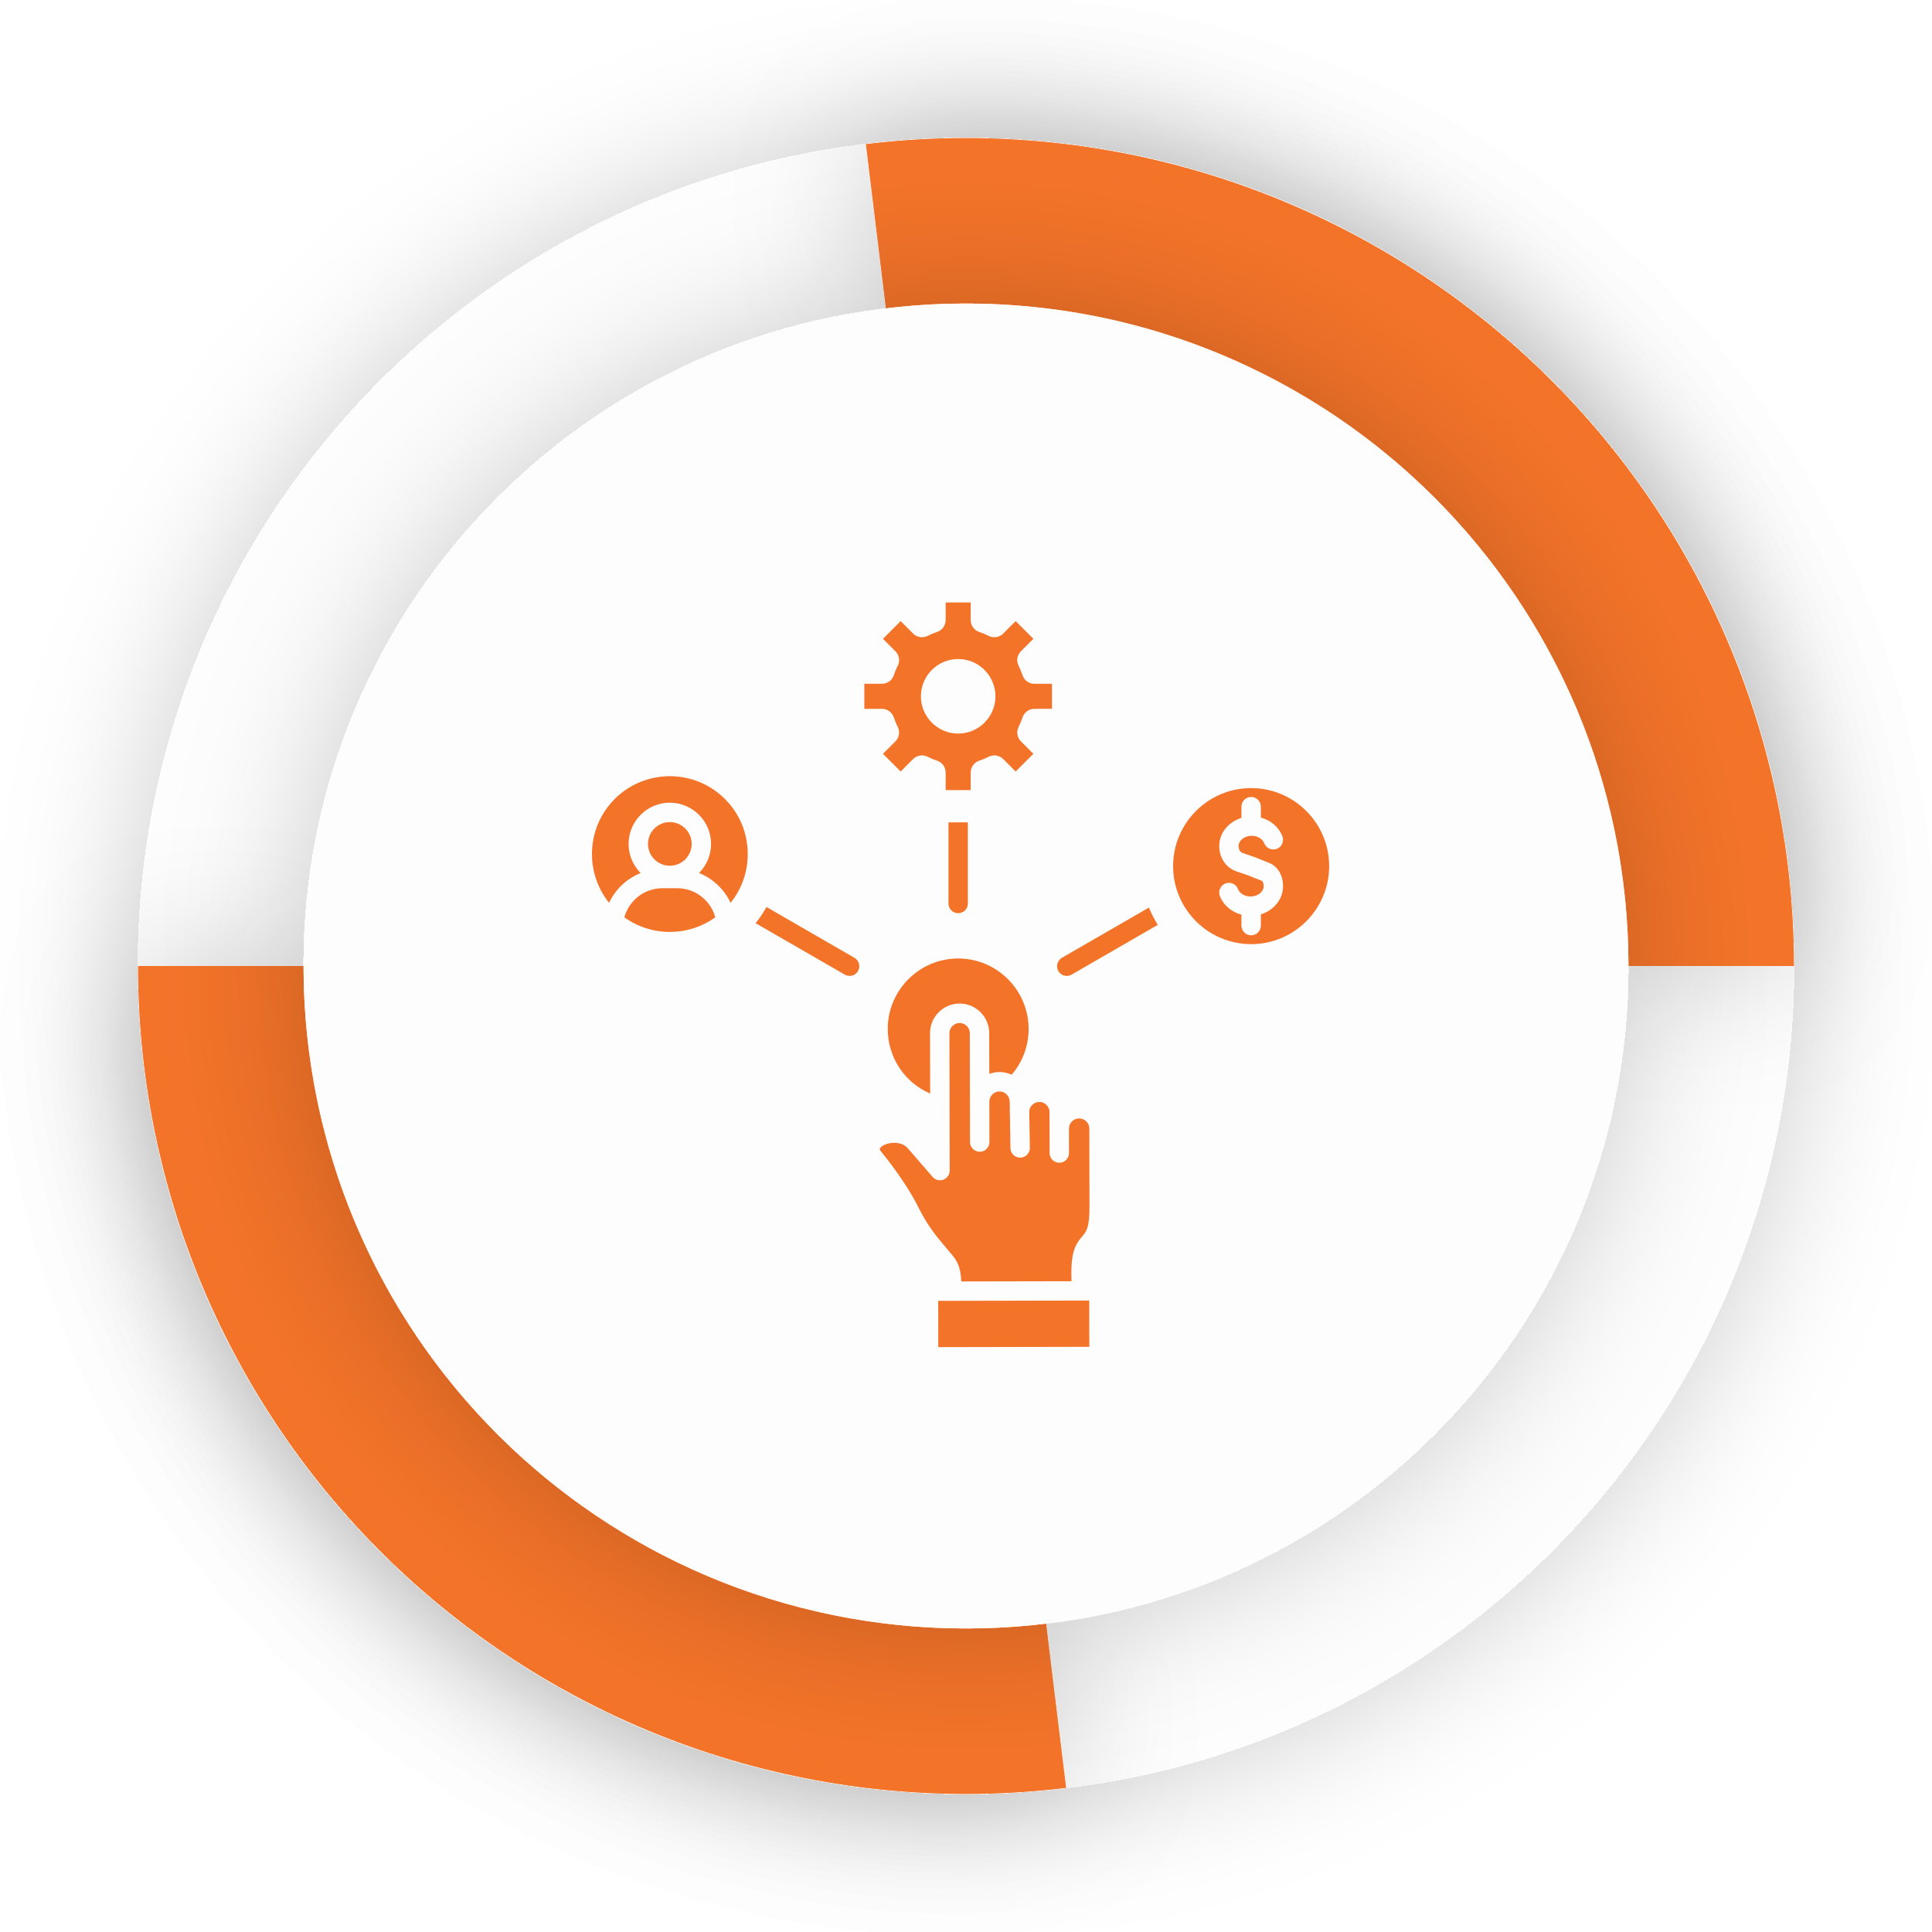
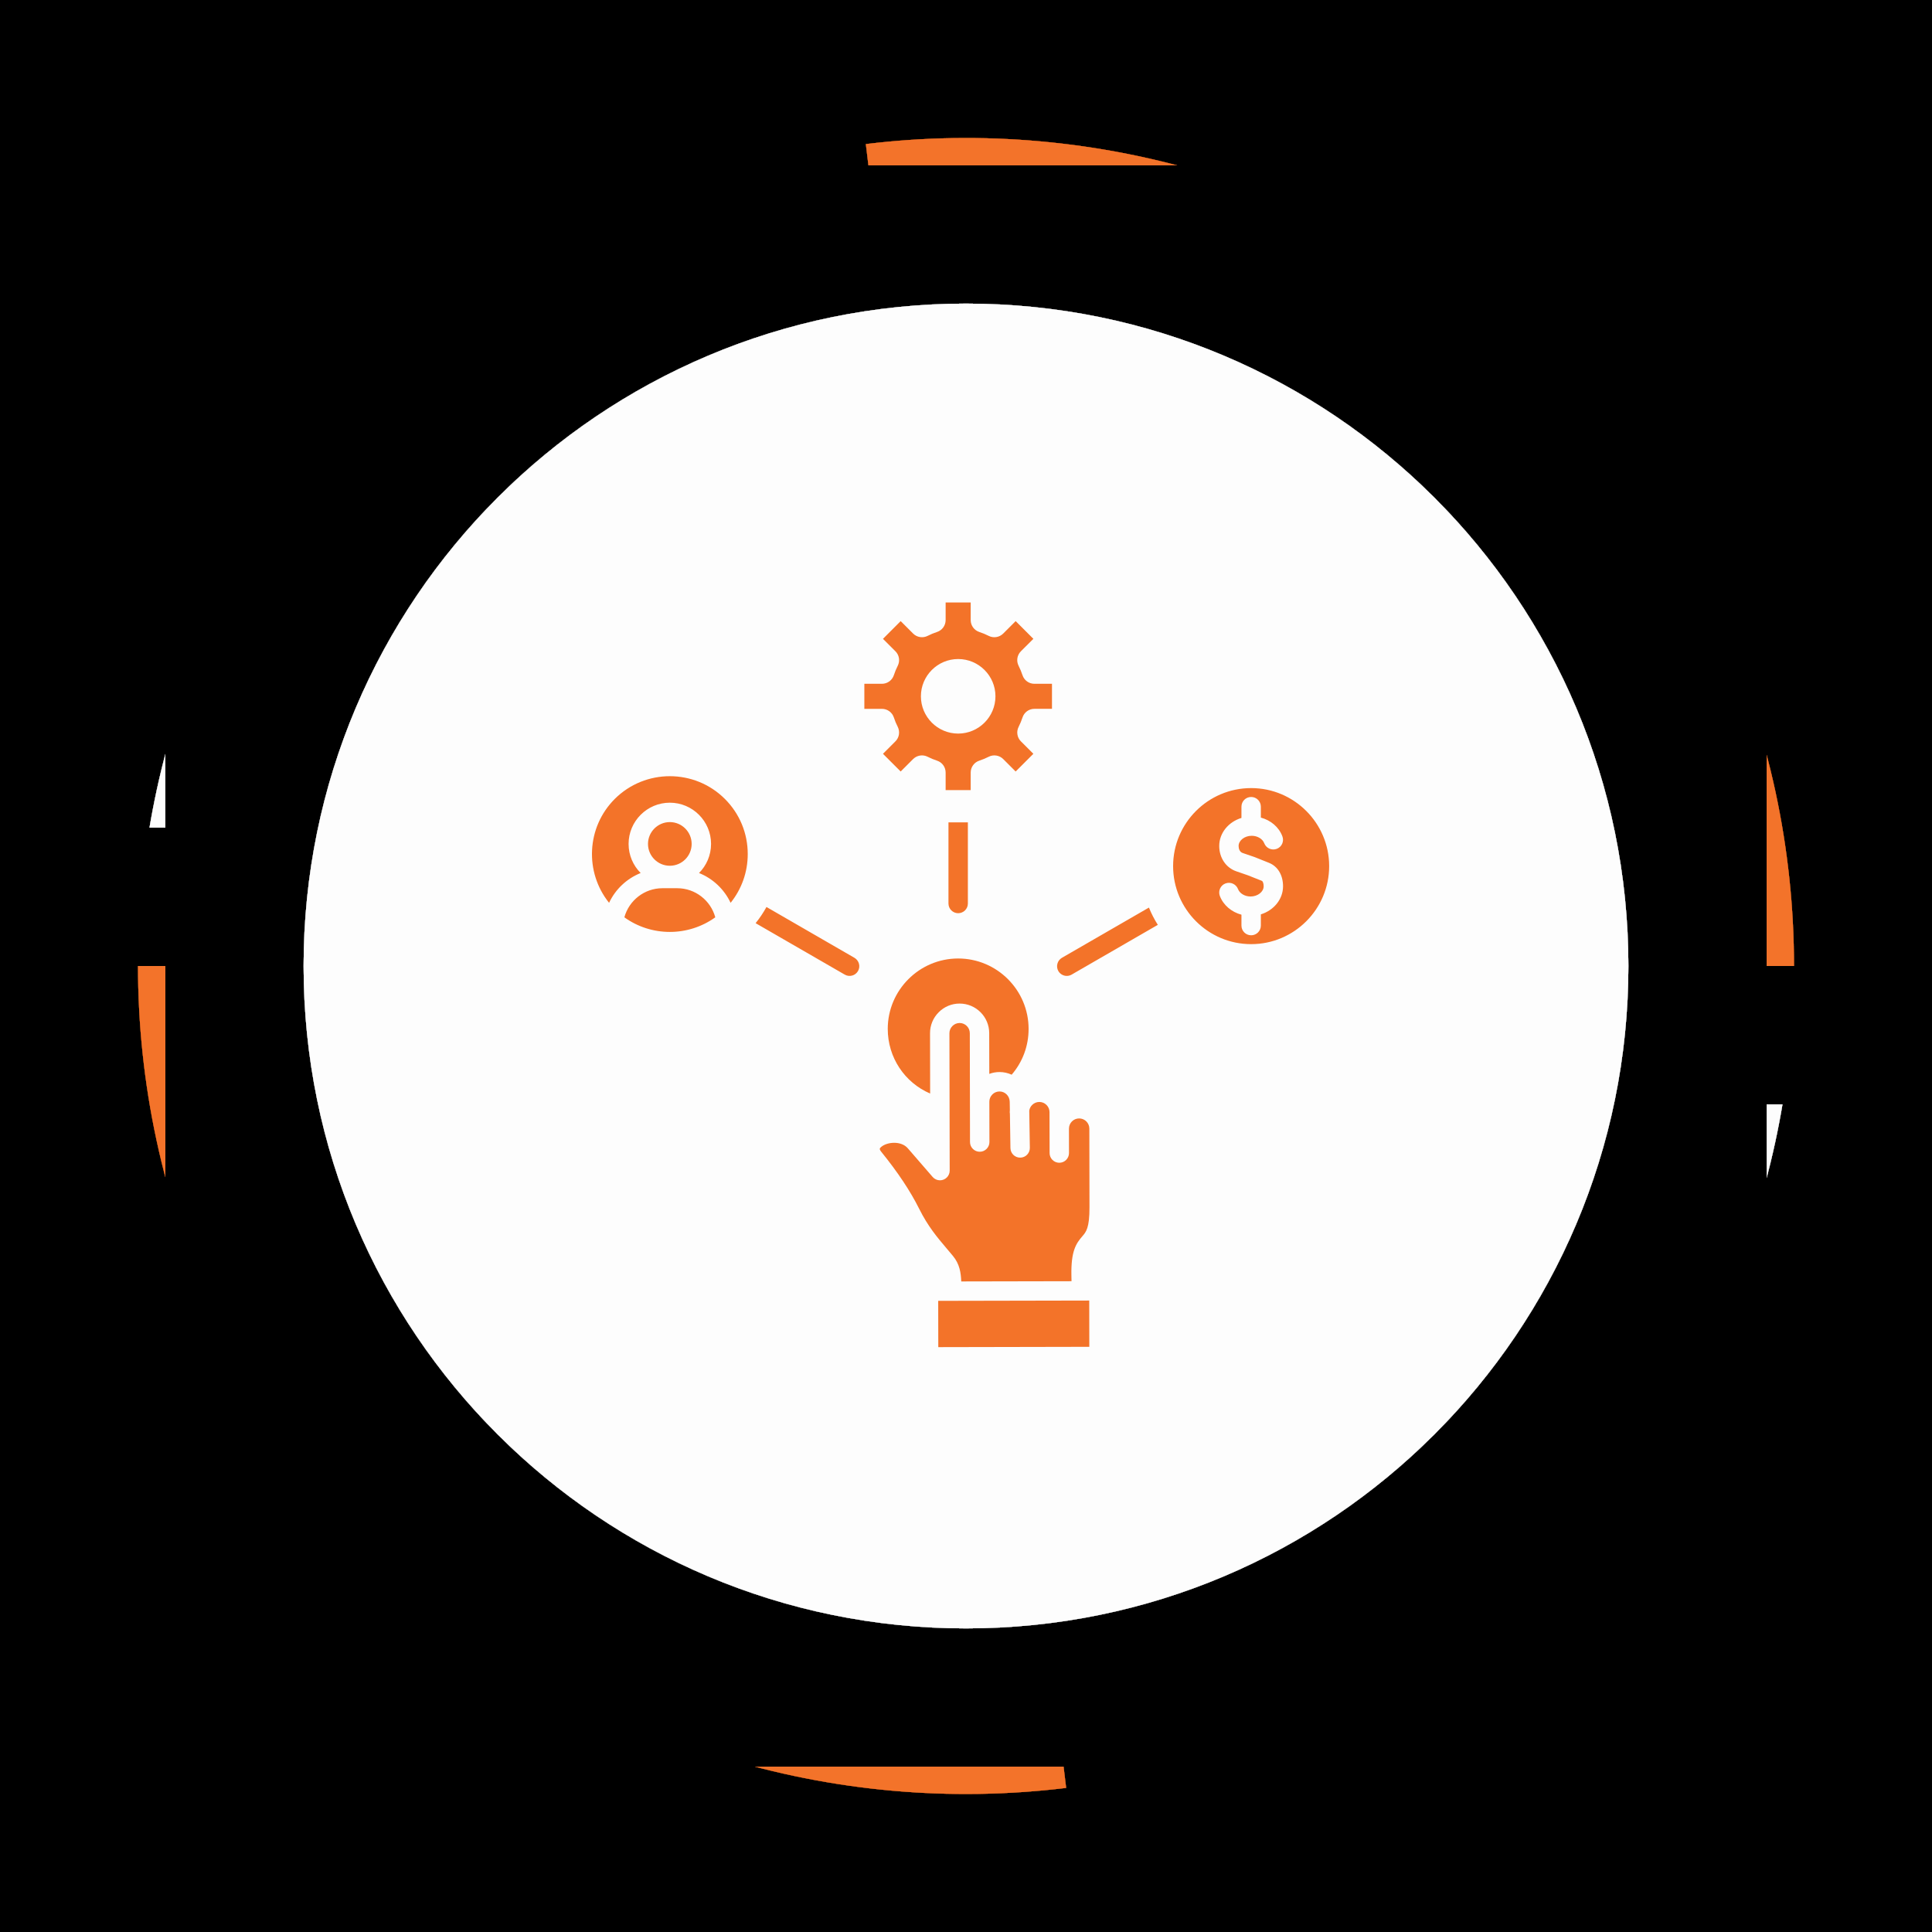
<svg xmlns="http://www.w3.org/2000/svg" width="70" height="70" viewBox="0 0 70 70" fill="none">
  <g filter="url(#filter0_d_1302_14471)">
    <circle cx="35" cy="35" r="30" fill="#FDFDFD" />
  </g>
  <g filter="url(#filter1_d_1302_14471)">
    <path d="M65 35C65 30.754 64.099 26.556 62.356 22.685C60.613 18.813 58.068 15.355 54.889 12.54C51.71 9.725 47.97 7.617 43.916 6.355C39.861 5.094 35.585 4.707 31.371 5.22L32.096 11.174C35.468 10.763 38.889 11.073 42.133 12.082C45.377 13.092 48.369 14.778 50.912 17.031C53.456 19.283 55.492 22.049 56.886 25.147C58.281 28.244 59.002 31.603 59.002 35H65Z" fill="#F37329" />
  </g>
  <g filter="url(#filter2_d_1302_14471)">
    <path d="M5 35C5 39.246 5.901 43.444 7.644 47.315C9.387 51.187 11.932 54.645 15.111 57.46C18.29 60.275 22.03 62.383 26.084 63.645C30.139 64.906 34.415 65.293 38.629 64.78L37.904 58.826C34.532 59.237 31.111 58.927 27.867 57.918C24.623 56.908 21.631 55.221 19.088 52.969C16.544 50.717 14.508 47.951 13.114 44.853C11.719 41.755 10.998 38.397 10.998 35H5Z" fill="#F37329" />
  </g>
  <g filter="url(#filter3_d_1302_14471)">
    <circle cx="35" cy="35" r="24" fill="#FDFDFD" />
  </g>
-   <path fill-rule="evenodd" clip-rule="evenodd" d="M37.268 37.279C37.268 35.873 36.123 34.728 34.716 34.728C33.31 34.728 32.165 35.873 32.165 37.279C32.165 38.316 32.778 39.225 33.701 39.621L33.697 37.435C33.696 37.149 33.808 36.88 34.01 36.677C34.212 36.474 34.481 36.361 34.767 36.361H34.769C35.359 36.361 35.84 36.84 35.841 37.431L35.844 38.909C35.962 38.865 36.087 38.842 36.214 38.842H36.215C36.372 38.842 36.52 38.877 36.655 38.938C37.051 38.478 37.268 37.898 37.268 37.279ZM27.092 30.944C27.092 30.19 26.799 29.482 26.265 28.948C25.715 28.398 24.992 28.123 24.269 28.123C23.547 28.123 22.824 28.398 22.273 28.948C21.246 29.976 21.178 31.603 22.068 32.711C22.298 32.219 22.71 31.832 23.212 31.631C22.942 31.361 22.775 30.988 22.775 30.577C22.775 29.754 23.445 29.083 24.269 29.083C25.093 29.083 25.763 29.753 25.763 30.577C25.763 30.988 25.596 31.361 25.327 31.631C25.829 31.832 26.24 32.219 26.471 32.711C26.873 32.211 27.092 31.595 27.092 30.944ZM45.332 28.554C43.772 28.554 42.504 29.823 42.504 31.381C42.504 32.94 43.772 34.208 45.332 34.208C46.89 34.208 48.158 32.94 48.158 31.381C48.158 29.823 46.89 28.554 45.332 28.554ZM44.796 31.57C44.418 31.441 44.175 31.079 44.175 30.651C44.175 30.178 44.513 29.777 44.98 29.635V29.228C44.98 29.033 45.136 28.876 45.332 28.876C45.526 28.876 45.683 29.033 45.683 29.228V29.623C46.043 29.719 46.337 29.967 46.463 30.302C46.532 30.484 46.442 30.686 46.26 30.755C46.078 30.824 45.875 30.733 45.805 30.551C45.745 30.393 45.559 30.282 45.351 30.282C45.095 30.282 44.877 30.451 44.877 30.651C44.877 30.75 44.915 30.868 45.023 30.905L45.444 31.049C45.449 31.051 45.456 31.053 45.461 31.055L45.975 31.261C46.296 31.388 46.487 31.706 46.487 32.112C46.487 32.585 46.148 32.986 45.683 33.129V33.535C45.683 33.73 45.525 33.887 45.332 33.887C45.136 33.887 44.98 33.73 44.98 33.535V33.141C44.62 33.045 44.324 32.796 44.197 32.462C44.129 32.28 44.22 32.077 44.401 32.009C44.583 31.94 44.786 32.032 44.856 32.213C44.916 32.371 45.103 32.482 45.311 32.482C45.567 32.482 45.785 32.313 45.785 32.112C45.785 32.013 45.756 31.93 45.718 31.914L45.208 31.712L44.796 31.57ZM36.99 26.861L37.441 27.311L36.799 27.953L36.348 27.502C36.281 27.435 36.193 27.39 36.099 27.375C36.004 27.36 35.907 27.375 35.822 27.419C35.712 27.474 35.599 27.522 35.482 27.56C35.391 27.59 35.312 27.647 35.256 27.725C35.2 27.802 35.17 27.895 35.17 27.991V28.628H34.262V27.991C34.262 27.794 34.137 27.621 33.95 27.56C33.833 27.522 33.719 27.474 33.61 27.419C33.525 27.375 33.428 27.36 33.334 27.375C33.239 27.39 33.152 27.435 33.084 27.502L32.633 27.953L31.992 27.312L32.442 26.861C32.51 26.794 32.555 26.706 32.57 26.612C32.585 26.517 32.57 26.421 32.527 26.335C32.471 26.226 32.424 26.112 32.386 25.995C32.324 25.808 32.151 25.683 31.955 25.683H31.317V24.775H31.955C32.05 24.775 32.144 24.745 32.221 24.689C32.298 24.633 32.356 24.554 32.386 24.463C32.424 24.346 32.471 24.232 32.527 24.122C32.616 23.947 32.582 23.735 32.442 23.596L31.992 23.146L32.633 22.504L33.084 22.955C33.152 23.023 33.239 23.067 33.334 23.082C33.428 23.097 33.525 23.082 33.61 23.039C33.72 22.983 33.833 22.936 33.95 22.898C34.137 22.836 34.262 22.663 34.262 22.466V21.829H35.17V22.466C35.17 22.663 35.295 22.836 35.482 22.898C35.599 22.936 35.713 22.983 35.822 23.039C35.997 23.128 36.209 23.094 36.348 22.955L36.799 22.504L37.441 23.146L36.99 23.596C36.922 23.664 36.877 23.752 36.862 23.846C36.847 23.94 36.862 24.037 36.906 24.123C36.961 24.232 37.008 24.346 37.047 24.463C37.108 24.65 37.281 24.775 37.477 24.775H38.115V25.682H37.478C37.282 25.682 37.109 25.807 37.048 25.994C37.009 26.111 36.962 26.225 36.907 26.335C36.863 26.42 36.848 26.517 36.863 26.611C36.877 26.706 36.922 26.793 36.99 26.861ZM36.067 25.228C36.067 24.484 35.461 23.878 34.716 23.878C33.972 23.878 33.366 24.484 33.366 25.228C33.366 25.973 33.972 26.579 34.716 26.579C35.461 26.579 36.067 25.973 36.067 25.228ZM24.269 31.368C23.833 31.368 23.478 31.013 23.478 30.577C23.478 30.142 23.833 29.786 24.269 29.786C24.706 29.786 25.06 30.142 25.06 30.577C25.06 31.014 24.705 31.368 24.269 31.368ZM25.916 33.236C24.936 33.942 23.602 33.942 22.622 33.236C22.789 32.624 23.35 32.182 23.999 32.182H24.539C25.189 32.182 25.75 32.624 25.916 33.236ZM27.379 33.449L30.607 35.312C30.647 35.335 30.691 35.35 30.736 35.356C30.782 35.362 30.829 35.359 30.873 35.347C30.918 35.335 30.96 35.315 30.996 35.287C31.033 35.258 31.064 35.223 31.087 35.183C31.11 35.144 31.125 35.099 31.131 35.054C31.137 35.008 31.134 34.961 31.122 34.917C31.11 34.872 31.089 34.83 31.061 34.794C31.033 34.757 30.998 34.726 30.958 34.703L27.771 32.862C27.659 33.065 27.531 33.257 27.386 33.437L27.379 33.449ZM34.365 29.796V32.736C34.365 32.93 34.523 33.087 34.716 33.087C34.911 33.087 35.068 32.93 35.068 32.736V29.796H34.365ZM41.628 32.883L38.475 34.703C38.395 34.75 38.336 34.827 38.312 34.917C38.287 35.007 38.3 35.103 38.346 35.183C38.412 35.296 38.53 35.359 38.652 35.359C38.711 35.359 38.772 35.344 38.827 35.312L41.95 33.509C41.824 33.311 41.716 33.101 41.628 32.883ZM39.465 47.121L33.993 47.132L33.996 48.809L39.468 48.798L39.465 47.121ZM36.584 39.918L36.589 40.214C36.587 40.241 36.584 40.269 36.585 40.296C36.585 40.318 36.587 40.339 36.591 40.36L36.61 41.597C36.613 41.789 36.77 41.943 36.961 41.943H36.967C37.06 41.942 37.149 41.904 37.214 41.837C37.279 41.77 37.314 41.68 37.313 41.587L37.292 40.241C37.303 40.164 37.339 40.092 37.396 40.035C37.466 39.965 37.558 39.926 37.656 39.926H37.657C37.755 39.926 37.847 39.965 37.917 40.034C37.987 40.105 38.026 40.197 38.026 40.295L38.029 41.778C38.029 41.871 38.066 41.96 38.132 42.026C38.198 42.092 38.287 42.129 38.38 42.129H38.381C38.575 42.129 38.732 41.97 38.732 41.776L38.73 40.892H38.731C38.73 40.688 38.895 40.523 39.099 40.523H39.1C39.303 40.523 39.468 40.688 39.469 40.891L39.474 43.739C39.476 44.492 39.35 44.636 39.217 44.79C38.982 45.06 38.803 45.337 38.819 46.208L38.823 46.421L34.828 46.429C34.815 46.118 34.772 45.801 34.527 45.505C34.453 45.416 34.38 45.328 34.305 45.241C33.954 44.827 33.622 44.435 33.305 43.8C32.98 43.149 32.531 42.474 31.931 41.733C31.847 41.629 31.869 41.603 31.934 41.55C32.141 41.376 32.647 41.321 32.893 41.606L33.792 42.644C33.825 42.682 33.865 42.712 33.911 42.733C33.957 42.754 34.007 42.765 34.057 42.765H34.058C34.252 42.764 34.409 42.607 34.409 42.413L34.399 37.435C34.399 37.337 34.438 37.245 34.507 37.175C34.578 37.104 34.67 37.066 34.768 37.065H34.769C34.972 37.065 35.137 37.23 35.138 37.433L35.145 41.379C35.145 41.472 35.183 41.562 35.249 41.627C35.315 41.693 35.404 41.73 35.497 41.73H35.498C35.692 41.73 35.849 41.572 35.849 41.378L35.846 39.916C35.846 39.818 35.884 39.725 35.954 39.655C35.988 39.62 36.028 39.593 36.073 39.574C36.118 39.555 36.166 39.546 36.214 39.546H36.215C36.416 39.545 36.581 39.712 36.584 39.918Z" fill="#F37329" />
+   <path fillRule="evenodd" clipRule="evenodd" d="M37.268 37.279C37.268 35.873 36.123 34.728 34.716 34.728C33.31 34.728 32.165 35.873 32.165 37.279C32.165 38.316 32.778 39.225 33.701 39.621L33.697 37.435C33.696 37.149 33.808 36.88 34.01 36.677C34.212 36.474 34.481 36.361 34.767 36.361H34.769C35.359 36.361 35.84 36.84 35.841 37.431L35.844 38.909C35.962 38.865 36.087 38.842 36.214 38.842H36.215C36.372 38.842 36.52 38.877 36.655 38.938C37.051 38.478 37.268 37.898 37.268 37.279ZM27.092 30.944C27.092 30.19 26.799 29.482 26.265 28.948C25.715 28.398 24.992 28.123 24.269 28.123C23.547 28.123 22.824 28.398 22.273 28.948C21.246 29.976 21.178 31.603 22.068 32.711C22.298 32.219 22.71 31.832 23.212 31.631C22.942 31.361 22.775 30.988 22.775 30.577C22.775 29.754 23.445 29.083 24.269 29.083C25.093 29.083 25.763 29.753 25.763 30.577C25.763 30.988 25.596 31.361 25.327 31.631C25.829 31.832 26.24 32.219 26.471 32.711C26.873 32.211 27.092 31.595 27.092 30.944ZM45.332 28.554C43.772 28.554 42.504 29.823 42.504 31.381C42.504 32.94 43.772 34.208 45.332 34.208C46.89 34.208 48.158 32.94 48.158 31.381C48.158 29.823 46.89 28.554 45.332 28.554ZM44.796 31.57C44.418 31.441 44.175 31.079 44.175 30.651C44.175 30.178 44.513 29.777 44.98 29.635V29.228C44.98 29.033 45.136 28.876 45.332 28.876C45.526 28.876 45.683 29.033 45.683 29.228V29.623C46.043 29.719 46.337 29.967 46.463 30.302C46.532 30.484 46.442 30.686 46.26 30.755C46.078 30.824 45.875 30.733 45.805 30.551C45.745 30.393 45.559 30.282 45.351 30.282C45.095 30.282 44.877 30.451 44.877 30.651C44.877 30.75 44.915 30.868 45.023 30.905L45.444 31.049C45.449 31.051 45.456 31.053 45.461 31.055L45.975 31.261C46.296 31.388 46.487 31.706 46.487 32.112C46.487 32.585 46.148 32.986 45.683 33.129V33.535C45.683 33.73 45.525 33.887 45.332 33.887C45.136 33.887 44.98 33.73 44.98 33.535V33.141C44.62 33.045 44.324 32.796 44.197 32.462C44.129 32.28 44.22 32.077 44.401 32.009C44.583 31.94 44.786 32.032 44.856 32.213C44.916 32.371 45.103 32.482 45.311 32.482C45.567 32.482 45.785 32.313 45.785 32.112C45.785 32.013 45.756 31.93 45.718 31.914L45.208 31.712L44.796 31.57ZM36.99 26.861L37.441 27.311L36.799 27.953L36.348 27.502C36.281 27.435 36.193 27.39 36.099 27.375C36.004 27.36 35.907 27.375 35.822 27.419C35.712 27.474 35.599 27.522 35.482 27.56C35.391 27.59 35.312 27.647 35.256 27.725C35.2 27.802 35.17 27.895 35.17 27.991V28.628H34.262V27.991C34.262 27.794 34.137 27.621 33.95 27.56C33.833 27.522 33.719 27.474 33.61 27.419C33.525 27.375 33.428 27.36 33.334 27.375C33.239 27.39 33.152 27.435 33.084 27.502L32.633 27.953L31.992 27.312L32.442 26.861C32.51 26.794 32.555 26.706 32.57 26.612C32.585 26.517 32.57 26.421 32.527 26.335C32.471 26.226 32.424 26.112 32.386 25.995C32.324 25.808 32.151 25.683 31.955 25.683H31.317V24.775H31.955C32.05 24.775 32.144 24.745 32.221 24.689C32.298 24.633 32.356 24.554 32.386 24.463C32.424 24.346 32.471 24.232 32.527 24.122C32.616 23.947 32.582 23.735 32.442 23.596L31.992 23.146L32.633 22.504L33.084 22.955C33.152 23.023 33.239 23.067 33.334 23.082C33.428 23.097 33.525 23.082 33.61 23.039C33.72 22.983 33.833 22.936 33.95 22.898C34.137 22.836 34.262 22.663 34.262 22.466V21.829H35.17V22.466C35.17 22.663 35.295 22.836 35.482 22.898C35.599 22.936 35.713 22.983 35.822 23.039C35.997 23.128 36.209 23.094 36.348 22.955L36.799 22.504L37.441 23.146L36.99 23.596C36.922 23.664 36.877 23.752 36.862 23.846C36.847 23.94 36.862 24.037 36.906 24.123C36.961 24.232 37.008 24.346 37.047 24.463C37.108 24.65 37.281 24.775 37.477 24.775H38.115V25.682H37.478C37.282 25.682 37.109 25.807 37.048 25.994C37.009 26.111 36.962 26.225 36.907 26.335C36.863 26.42 36.848 26.517 36.863 26.611C36.877 26.706 36.922 26.793 36.99 26.861ZM36.067 25.228C36.067 24.484 35.461 23.878 34.716 23.878C33.972 23.878 33.366 24.484 33.366 25.228C33.366 25.973 33.972 26.579 34.716 26.579C35.461 26.579 36.067 25.973 36.067 25.228ZM24.269 31.368C23.833 31.368 23.478 31.013 23.478 30.577C23.478 30.142 23.833 29.786 24.269 29.786C24.706 29.786 25.06 30.142 25.06 30.577C25.06 31.014 24.705 31.368 24.269 31.368ZM25.916 33.236C24.936 33.942 23.602 33.942 22.622 33.236C22.789 32.624 23.35 32.182 23.999 32.182H24.539C25.189 32.182 25.75 32.624 25.916 33.236ZM27.379 33.449L30.607 35.312C30.647 35.335 30.691 35.35 30.736 35.356C30.782 35.362 30.829 35.359 30.873 35.347C30.918 35.335 30.96 35.315 30.996 35.287C31.033 35.258 31.064 35.223 31.087 35.183C31.11 35.144 31.125 35.099 31.131 35.054C31.137 35.008 31.134 34.961 31.122 34.917C31.11 34.872 31.089 34.83 31.061 34.794C31.033 34.757 30.998 34.726 30.958 34.703L27.771 32.862C27.659 33.065 27.531 33.257 27.386 33.437L27.379 33.449ZM34.365 29.796V32.736C34.365 32.93 34.523 33.087 34.716 33.087C34.911 33.087 35.068 32.93 35.068 32.736V29.796H34.365ZM41.628 32.883L38.475 34.703C38.395 34.75 38.336 34.827 38.312 34.917C38.287 35.007 38.3 35.103 38.346 35.183C38.412 35.296 38.53 35.359 38.652 35.359C38.711 35.359 38.772 35.344 38.827 35.312L41.95 33.509C41.824 33.311 41.716 33.101 41.628 32.883ZM39.465 47.121L33.993 47.132L33.996 48.809L39.468 48.798L39.465 47.121ZM36.584 39.918L36.589 40.214C36.587 40.241 36.584 40.269 36.585 40.296C36.585 40.318 36.587 40.339 36.591 40.36L36.61 41.597C36.613 41.789 36.77 41.943 36.961 41.943H36.967C37.06 41.942 37.149 41.904 37.214 41.837C37.279 41.77 37.314 41.68 37.313 41.587L37.292 40.241C37.303 40.164 37.339 40.092 37.396 40.035C37.466 39.965 37.558 39.926 37.656 39.926H37.657C37.755 39.926 37.847 39.965 37.917 40.034C37.987 40.105 38.026 40.197 38.026 40.295L38.029 41.778C38.029 41.871 38.066 41.96 38.132 42.026C38.198 42.092 38.287 42.129 38.38 42.129H38.381C38.575 42.129 38.732 41.97 38.732 41.776L38.73 40.892H38.731C38.73 40.688 38.895 40.523 39.099 40.523H39.1C39.303 40.523 39.468 40.688 39.469 40.891L39.474 43.739C39.476 44.492 39.35 44.636 39.217 44.79C38.982 45.06 38.803 45.337 38.819 46.208L38.823 46.421L34.828 46.429C34.815 46.118 34.772 45.801 34.527 45.505C34.453 45.416 34.38 45.328 34.305 45.241C33.954 44.827 33.622 44.435 33.305 43.8C32.98 43.149 32.531 42.474 31.931 41.733C31.847 41.629 31.869 41.603 31.934 41.55C32.141 41.376 32.647 41.321 32.893 41.606L33.792 42.644C33.825 42.682 33.865 42.712 33.911 42.733C33.957 42.754 34.007 42.765 34.057 42.765H34.058C34.252 42.764 34.409 42.607 34.409 42.413L34.399 37.435C34.399 37.337 34.438 37.245 34.507 37.175C34.578 37.104 34.67 37.066 34.768 37.065H34.769C34.972 37.065 35.137 37.23 35.138 37.433L35.145 41.379C35.145 41.472 35.183 41.562 35.249 41.627C35.315 41.693 35.404 41.73 35.497 41.73H35.498C35.692 41.73 35.849 41.572 35.849 41.378L35.846 39.916C35.846 39.818 35.884 39.725 35.954 39.655C35.988 39.62 36.028 39.593 36.073 39.574C36.118 39.555 36.166 39.546 36.214 39.546H36.215C36.416 39.545 36.581 39.712 36.584 39.918Z" fill="#F37329" />
  <defs>
-     <filter id="filter0_d_1302_14471" x="0" y="0" width="70" height="70" filterUnits="userSpaceOnUse" color-interpolation-filters="sRGB">
-       <feFlood flood-opacity="0" result="BackgroundImageFix" />
+     <filter id="filter0_d_1302_14471" x="0" y="0" width="70" height="70" filterUnits="userSpaceOnUse" colorInterpolationFilters="sRGB">
+       <feFlood floodOpacity="0" result="BackgroundImageFix" />
      <feColorMatrix in="SourceAlpha" type="matrix" values="0 0 0 0 0 0 0 0 0 0 0 0 0 0 0 0 0 0 127 0" result="hardAlpha" />
      <feOffset />
      <feGaussianBlur stdDeviation="2.5" />
      <feComposite in2="hardAlpha" operator="out" />
      <feColorMatrix type="matrix" values="0 0 0 0 0 0 0 0 0 0 0 0 0 0 0 0 0 0 0.2 0" />
      <feBlend mode="normal" in2="BackgroundImageFix" result="effect1_dropShadow_1302_14471" />
      <feBlend mode="normal" in="SourceGraphic" in2="effect1_dropShadow_1302_14471" result="shape" />
    </filter>
-     <filter id="filter1_d_1302_14471" x="26.37" y="0" width="43.63" height="40" filterUnits="userSpaceOnUse" color-interpolation-filters="sRGB">
-       <feFlood flood-opacity="0" result="BackgroundImageFix" />
+     <filter id="filter1_d_1302_14471" x="26.37" y="0" width="43.63" height="40" filterUnits="userSpaceOnUse" colorInterpolationFilters="sRGB">
+       <feFlood floodOpacity="0" result="BackgroundImageFix" />
      <feColorMatrix in="SourceAlpha" type="matrix" values="0 0 0 0 0 0 0 0 0 0 0 0 0 0 0 0 0 0 127 0" result="hardAlpha" />
      <feOffset />
      <feGaussianBlur stdDeviation="2.5" />
      <feComposite in2="hardAlpha" operator="out" />
      <feColorMatrix type="matrix" values="0 0 0 0 0 0 0 0 0 0 0 0 0 0 0 0 0 0 0.2 0" />
      <feBlend mode="normal" in2="BackgroundImageFix" result="effect1_dropShadow_1302_14471" />
      <feBlend mode="normal" in="SourceGraphic" in2="effect1_dropShadow_1302_14471" result="shape" />
    </filter>
-     <filter id="filter2_d_1302_14471" x="0" y="30" width="43.63" height="40" filterUnits="userSpaceOnUse" color-interpolation-filters="sRGB">
-       <feFlood flood-opacity="0" result="BackgroundImageFix" />
+     <filter id="filter2_d_1302_14471" x="0" y="30" width="43.63" height="40" filterUnits="userSpaceOnUse" colorInterpolationFilters="sRGB">
+       <feFlood floodOpacity="0" result="BackgroundImageFix" />
      <feColorMatrix in="SourceAlpha" type="matrix" values="0 0 0 0 0 0 0 0 0 0 0 0 0 0 0 0 0 0 127 0" result="hardAlpha" />
      <feOffset />
      <feGaussianBlur stdDeviation="2.5" />
      <feComposite in2="hardAlpha" operator="out" />
      <feColorMatrix type="matrix" values="0 0 0 0 0 0 0 0 0 0 0 0 0 0 0 0 0 0 0.2 0" />
      <feBlend mode="normal" in2="BackgroundImageFix" result="effect1_dropShadow_1302_14471" />
      <feBlend mode="normal" in="SourceGraphic" in2="effect1_dropShadow_1302_14471" result="shape" />
    </filter>
-     <filter id="filter3_d_1302_14471" x="6" y="6" width="58" height="58" filterUnits="userSpaceOnUse" color-interpolation-filters="sRGB">
-       <feFlood flood-opacity="0" result="BackgroundImageFix" />
+     <filter id="filter3_d_1302_14471" x="6" y="6" width="58" height="58" filterUnits="userSpaceOnUse" colorInterpolationFilters="sRGB">
+       <feFlood floodOpacity="0" result="BackgroundImageFix" />
      <feColorMatrix in="SourceAlpha" type="matrix" values="0 0 0 0 0 0 0 0 0 0 0 0 0 0 0 0 0 0 127 0" result="hardAlpha" />
      <feOffset />
      <feGaussianBlur stdDeviation="2.5" />
      <feComposite in2="hardAlpha" operator="out" />
      <feColorMatrix type="matrix" values="0 0 0 0 0 0 0 0 0 0 0 0 0 0 0 0 0 0 0.2 0" />
      <feBlend mode="normal" in2="BackgroundImageFix" result="effect1_dropShadow_1302_14471" />
      <feBlend mode="normal" in="SourceGraphic" in2="effect1_dropShadow_1302_14471" result="shape" />
    </filter>
  </defs>
</svg>
